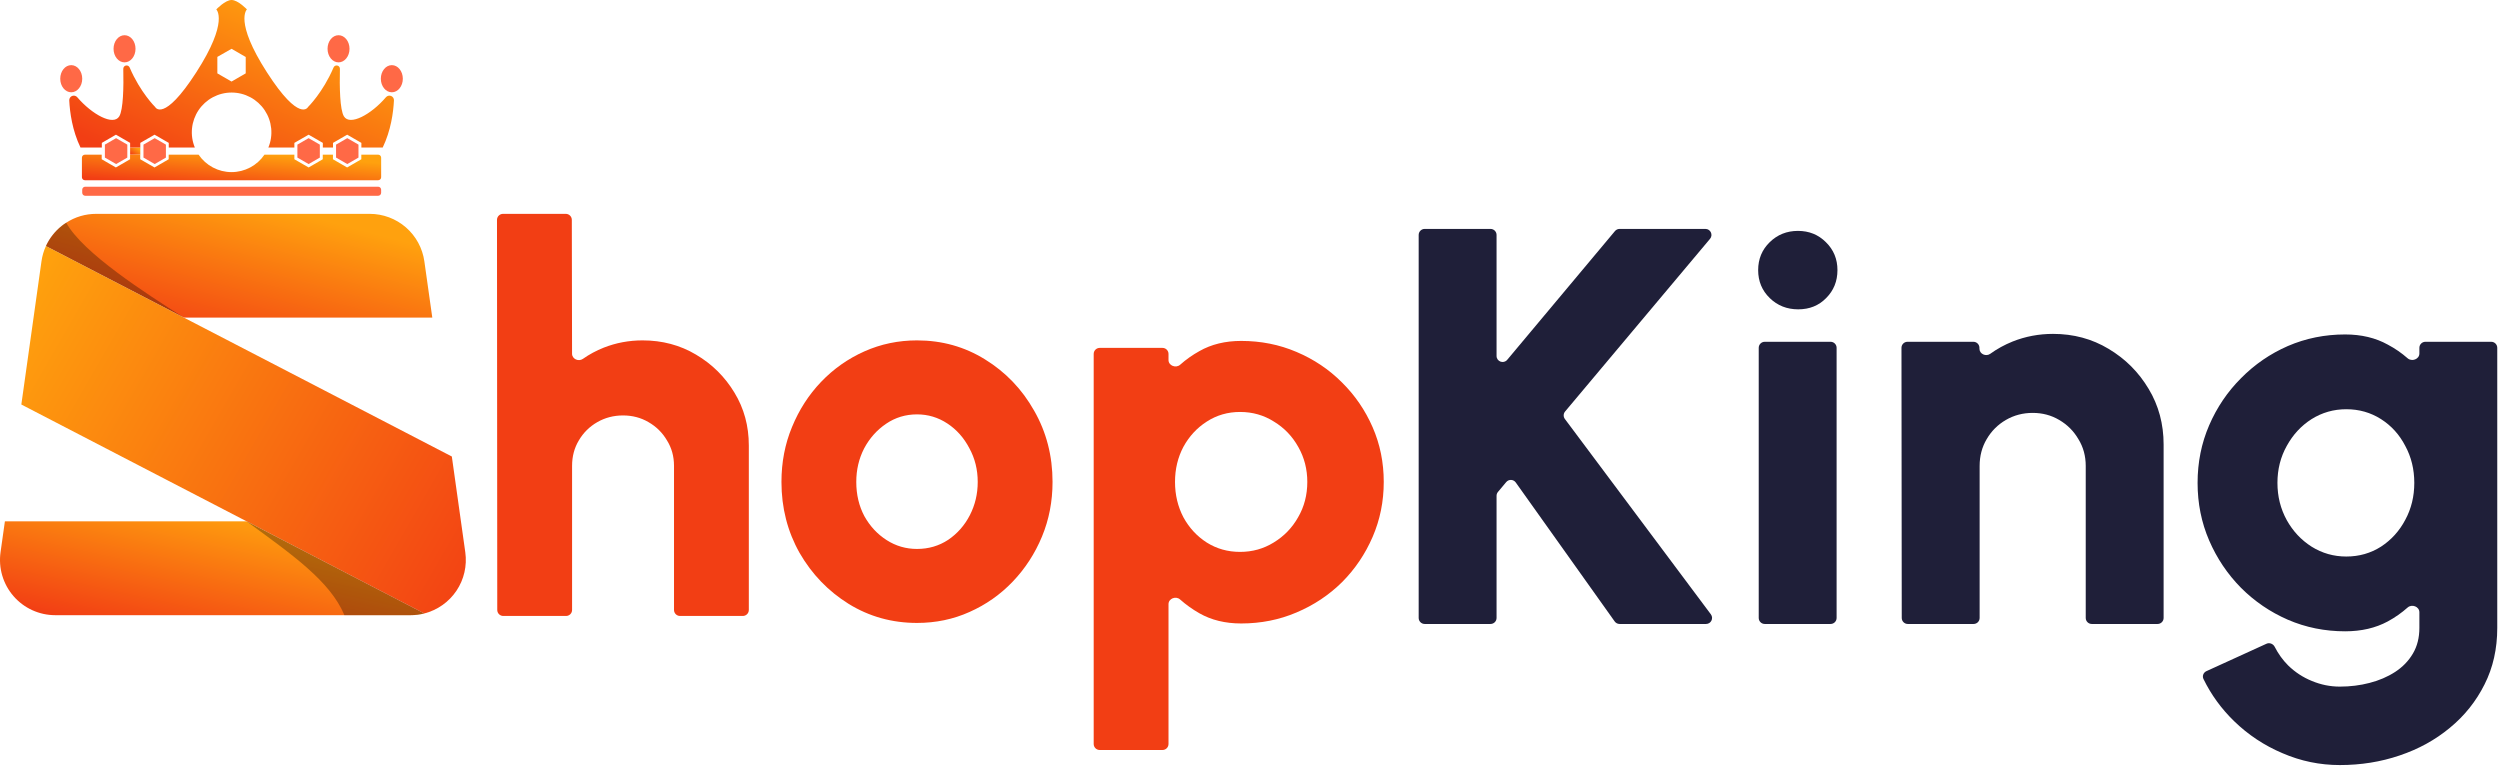
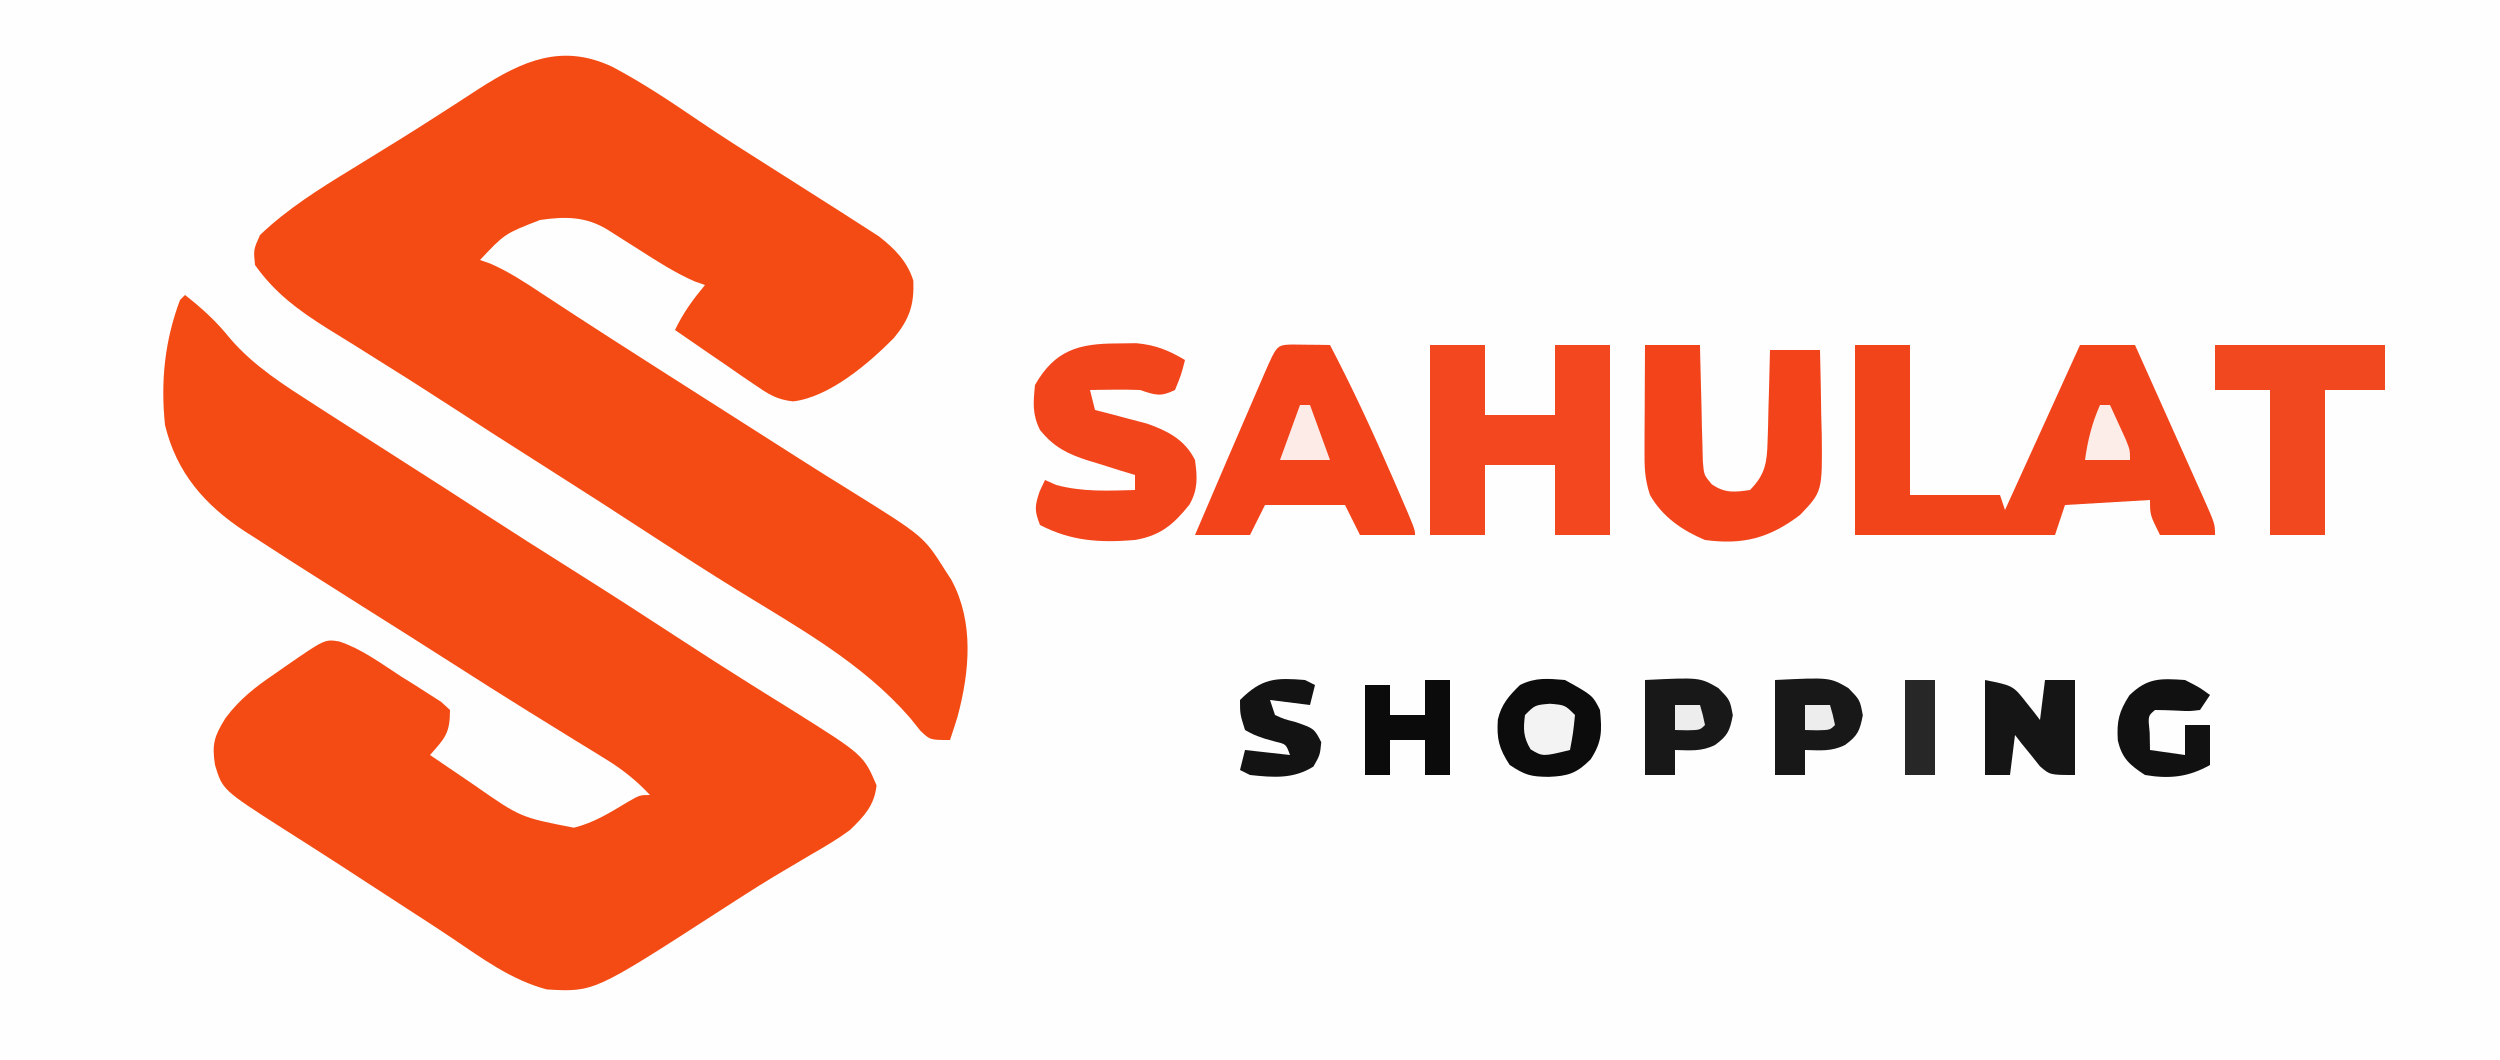
- <svg xmlns="http://www.w3.org/2000/svg" width="830" height="254" viewBox="0 0 830 254" fill="none">
-   <path d="M387.945 247C387.945 248.105 387.05 249 385.945 249H365.105C364.001 249 363.105 248.105 363.105 247V117.5C363.105 116.395 364.001 115.5 365.105 115.5H385.945C387.05 115.5 387.945 116.395 387.945 117.5V119.533C387.945 121.41 390.405 122.341 391.807 121.093C393.755 119.361 395.888 117.853 398.205 116.568C402.165 114.313 406.785 113.186 412.065 113.186C418.605 113.186 424.725 114.402 430.425 116.835C436.185 119.268 441.225 122.65 445.545 126.981C449.865 131.253 453.255 136.207 455.715 141.844C458.175 147.481 459.405 153.533 459.405 160C459.405 166.467 458.175 172.549 455.715 178.245C453.255 183.941 449.865 188.955 445.545 193.286C441.225 197.558 436.185 200.91 430.425 203.343C424.725 205.776 418.605 206.992 412.065 206.992C406.785 206.992 402.165 205.865 398.205 203.61C395.875 202.283 393.732 200.751 391.776 199.014C390.379 197.773 387.945 198.704 387.945 200.572V247ZM411.705 136.771C407.625 136.771 403.935 137.839 400.635 139.975C397.395 142.052 394.815 144.84 392.895 148.341C391.035 151.842 390.105 155.728 390.105 160C390.105 164.272 391.035 168.188 392.895 171.748C394.815 175.249 397.395 178.037 400.635 180.114C403.935 182.191 407.625 183.229 411.705 183.229C415.785 183.229 419.505 182.191 422.865 180.114C426.285 178.037 428.985 175.249 430.965 171.748C433.005 168.247 434.025 164.331 434.025 160C434.025 155.787 433.035 151.931 431.055 148.43C429.075 144.87 426.375 142.052 422.955 139.975C419.595 137.839 415.845 136.771 411.705 136.771Z" fill="#F23E14" />
-   <path d="M304.444 206.814C296.164 206.814 288.604 204.708 281.764 200.495C274.984 196.282 269.554 190.646 265.474 183.585C261.454 176.465 259.444 168.603 259.444 160C259.444 153.473 260.614 147.392 262.954 141.755C265.294 136.059 268.504 131.075 272.584 126.803C276.724 122.472 281.524 119.09 286.984 116.657C292.444 114.224 298.264 113.008 304.444 113.008C312.724 113.008 320.254 115.114 327.034 119.327C333.874 123.54 339.304 129.206 343.324 136.326C347.404 143.446 349.444 151.337 349.444 160C349.444 166.467 348.274 172.519 345.934 178.156C343.594 183.793 340.354 188.777 336.214 193.108C332.134 197.38 327.364 200.732 321.904 203.165C316.504 205.598 310.684 206.814 304.444 206.814ZM304.444 182.25C308.284 182.25 311.734 181.241 314.794 179.224C317.854 177.147 320.254 174.418 321.994 171.036C323.734 167.654 324.604 163.975 324.604 160C324.604 155.906 323.674 152.168 321.814 148.786C320.014 145.345 317.584 142.615 314.524 140.598C311.464 138.581 308.104 137.572 304.444 137.572C300.664 137.572 297.244 138.61 294.184 140.687C291.124 142.764 288.694 145.493 286.894 148.875C285.154 152.257 284.284 155.965 284.284 160C284.284 164.213 285.184 168.01 286.984 171.392C288.844 174.715 291.304 177.355 294.364 179.313C297.424 181.271 300.784 182.25 304.444 182.25Z" fill="#F23E14" />
-   <path d="M248.61 147.896V202.5C248.61 203.605 247.715 204.5 246.61 204.5H225.77C224.665 204.5 223.77 203.605 223.77 202.5V154.66C223.77 151.515 222.99 148.697 221.43 146.205C219.93 143.654 217.89 141.636 215.31 140.153C212.79 138.67 209.97 137.928 206.85 137.928C203.73 137.928 200.88 138.67 198.3 140.153C195.72 141.636 193.68 143.654 192.18 146.205C190.68 148.697 189.93 151.515 189.93 154.66V202.5C189.93 203.605 189.035 204.5 187.93 204.5H167.089C165.985 204.5 165.089 203.605 165.089 202.501L165.001 73.001C165.001 71.896 165.896 71 167.001 71H187.844C188.947 71 189.842 71.893 189.844 72.996L189.922 117.441C189.925 119.196 192.085 120.155 193.52 119.145C195.634 117.657 197.947 116.412 200.46 115.411C204.54 113.809 208.83 113.008 213.33 113.008C219.87 113.008 225.78 114.58 231.06 117.725C236.4 120.87 240.66 125.082 243.84 130.363C247.02 135.584 248.61 141.429 248.61 147.896Z" fill="#F23E14" />
-   <path d="M803.234 115.474C803.234 114.369 804.129 113.474 805.234 113.474H827.09C828.195 113.474 829.09 114.369 829.09 115.474V208.47C829.09 215.402 827.685 221.648 824.875 227.206C822.064 232.827 818.223 237.637 813.352 241.634C808.542 245.631 802.984 248.691 796.676 250.815C790.43 252.938 783.81 254 776.815 254C770.194 254 763.855 252.688 757.797 250.065C751.739 247.505 746.367 243.945 741.683 239.385C737.476 235.29 734.1 230.641 731.556 225.438C731.075 224.454 731.524 223.281 732.52 222.826L752.455 213.729C753.481 213.26 754.685 213.738 755.199 214.743C756.394 217.081 757.884 219.143 759.671 220.93C761.981 223.178 764.605 224.895 767.54 226.082C770.538 227.331 773.629 227.956 776.815 227.956C780.25 227.956 783.529 227.55 786.652 226.738C789.837 225.926 792.679 224.708 795.177 223.084C797.675 221.46 799.642 219.431 801.079 216.995C802.515 214.559 803.234 211.717 803.234 208.47V203.265C803.234 201.379 800.742 200.444 799.332 201.697C797.349 203.461 795.152 205 792.741 206.315C788.681 208.501 783.966 209.594 778.595 209.594C771.849 209.594 765.51 208.313 759.577 205.753C753.706 203.192 748.522 199.663 744.025 195.166C739.528 190.607 736 185.361 733.439 179.427C730.878 173.494 729.598 167.124 729.598 160.316C729.598 153.508 730.878 147.138 733.439 141.204C736 135.271 739.528 130.056 744.025 125.559C748.522 121 753.706 117.44 759.577 114.879C765.51 112.318 771.849 111.038 778.595 111.038C783.966 111.038 788.681 112.162 792.741 114.411C795.148 115.687 797.342 117.198 799.323 118.943C800.739 120.19 803.234 119.253 803.234 117.367V115.474ZM778.969 184.767C783.216 184.767 787.058 183.674 790.493 181.488C793.928 179.24 796.613 176.273 798.549 172.588C800.548 168.904 801.547 164.813 801.547 160.316C801.547 155.819 800.548 151.728 798.549 148.043C796.613 144.296 793.928 141.329 790.493 139.143C787.058 136.957 783.216 135.864 778.969 135.864C774.785 135.864 770.944 136.957 767.446 139.143C764.011 141.329 761.263 144.296 759.202 148.043C757.141 151.728 756.111 155.819 756.111 160.316C756.111 164.813 757.141 168.935 759.202 172.682C761.263 176.367 764.011 179.303 767.446 181.488C770.944 183.674 774.785 184.767 778.969 184.767Z" fill="#1F1F39" />
-   <path d="M718.32 147.575V205.158C718.32 206.262 717.425 207.158 716.32 207.158H694.464C693.359 207.158 692.464 206.262 692.464 205.158V154.695C692.464 151.385 691.652 148.418 690.028 145.795C688.466 143.109 686.343 140.986 683.657 139.424C681.034 137.863 678.099 137.082 674.851 137.082C671.603 137.082 668.637 137.863 665.951 139.424C663.265 140.986 661.142 143.109 659.58 145.795C658.019 148.418 657.238 151.385 657.238 154.695V205.158C657.238 206.262 656.343 207.158 655.238 207.158H633.38C632.276 207.158 631.381 206.264 631.38 205.16L631.29 115.476C631.289 114.37 632.184 113.474 633.29 113.474H655.172C656.266 113.474 657.157 114.353 657.171 115.447L657.176 115.801C657.2 117.55 659.354 118.482 660.771 117.457C663.027 115.826 665.503 114.467 668.199 113.38C672.446 111.694 676.912 110.851 681.596 110.851C688.404 110.851 694.556 112.506 700.052 115.816C705.611 119.126 710.045 123.56 713.355 129.119C716.665 134.615 718.32 140.767 718.32 147.575Z" fill="#1F1F39" />
-   <path d="M583.896 115.474C583.896 114.369 584.792 113.474 585.896 113.474H607.753C608.858 113.474 609.753 114.369 609.753 115.474V205.158C609.753 206.262 608.858 207.158 607.753 207.158H585.896C584.792 207.158 583.896 206.262 583.896 205.158V115.474ZM597.012 102.7C593.265 102.7 590.111 101.451 587.55 98.953C584.989 96.454 583.709 93.363 583.709 89.678C583.709 85.993 584.989 82.901 587.55 80.403C590.111 77.905 593.234 76.656 596.918 76.656C600.603 76.656 603.695 77.905 606.193 80.403C608.754 82.901 610.034 85.993 610.034 89.678C610.034 93.363 608.785 96.454 606.287 98.953C603.851 101.451 600.76 102.7 597.012 102.7Z" fill="#1F1F39" />
-   <path d="M568.01 203.961C568.995 205.28 568.054 207.158 566.408 207.158H537.704C537.057 207.158 536.45 206.845 536.075 206.318L503.228 160.174C502.469 159.108 500.908 159.046 500.066 160.049L497.324 163.318C497.022 163.678 496.857 164.133 496.857 164.603V205.158C496.857 206.262 495.961 207.158 494.857 207.158H473C471.895 207.158 471 206.262 471 205.158V78C471 76.895 471.895 76 473 76H494.857C495.961 76 496.857 76.895 496.857 78V118.179C496.857 120.048 499.191 120.896 500.391 119.463L536.167 76.716C536.547 76.262 537.108 76 537.7 76H566.203C567.902 76 568.827 77.984 567.734 79.286L519.61 136.618C519.013 137.329 518.984 138.357 519.54 139.101L568.01 203.961Z" fill="#1F1F39" />
-   <path d="M140.863 203.67C139.38 204.048 137.855 204.238 136.324 204.238H18.328C15.706 204.237 13.114 203.673 10.728 202.585C8.342 201.497 6.217 199.91 4.497 197.931C2.776 195.952 1.501 193.627 0.756 191.112C0.01 188.598 -0.187 185.953 0.178 183.356L1.627 173.073H81.848L140.863 203.67Z" fill="url(#paint0_linear_3124_586)" />
-   <path d="M134.762 75.492C138.097 78.391 140.273 82.396 140.889 86.771L143.521 105.435H61.049L15.248 81.69C16.448 79.074 18.248 76.778 20.501 74.987C20.974 74.609 21.469 74.258 21.982 73.937C24.938 72.015 28.388 70.995 31.914 71H36.843H54.806H99.84H117.812H122.738C127.157 70.999 131.427 72.594 134.762 75.492Z" fill="url(#paint1_linear_3124_586)" />
-   <path d="M140.863 203.67L81.863 173.073L55.71 159.515L7.083 134.301L13.767 86.771C14.01 85.016 14.509 83.307 15.248 81.696L61.049 105.442L95.941 123.522L150.008 151.56L154.477 183.353C155.106 187.821 154.065 192.365 151.553 196.113C149.041 199.862 145.235 202.552 140.863 203.67Z" fill="url(#paint2_linear_3124_586)" />
-   <g style="mix-blend-mode:multiply" opacity="0.3">
-     <path d="M140.863 203.67C139.38 204.048 137.855 204.238 136.324 204.238H114.342C109.603 192.936 97.08 184.209 81.851 173.073L140.863 203.67Z" fill="black" />
-   </g>
-   <g style="mix-blend-mode:multiply" opacity="0.3">
-     <path d="M61.049 105.436L15.248 81.69C16.448 79.074 18.248 76.778 20.501 74.987C20.974 74.609 21.469 74.258 21.982 73.937C27.527 84.005 48.307 97.331 61.049 105.436Z" fill="black" />
-   </g>
-   <path d="M46.582 48.989H43.203V51.347H46.582V48.989Z" fill="url(#paint3_linear_3124_586)" />
-   <path d="M38.494 44.715L43.203 47.435V48.989H46.582V47.435L51.316 44.715L56.025 47.435V48.989H64.689C63.858 46.982 63.535 44.801 63.748 42.639C63.961 40.478 64.704 38.402 65.91 36.596C67.117 34.79 68.751 33.309 70.667 32.285C72.582 31.262 74.721 30.726 76.893 30.726C79.065 30.726 81.204 31.262 83.12 32.285C85.035 33.309 86.669 34.79 87.876 36.596C89.083 38.402 89.826 40.478 90.039 42.639C90.252 44.801 89.928 46.982 89.097 48.989H97.731V47.435L102.466 44.715L107.179 47.435V48.989H110.557V47.435L115.266 44.715L119.979 47.435V48.989H127.055C129.788 43.312 130.593 37.325 130.791 33.326C130.805 33.012 130.72 32.702 130.549 32.438C130.378 32.175 130.129 31.971 129.837 31.855C129.545 31.74 129.224 31.718 128.919 31.794C128.614 31.869 128.34 32.038 128.135 32.276C123.224 38.031 116.127 41.874 114.177 38.62C112.83 36.378 112.709 28.837 112.851 22.842C112.855 22.586 112.769 22.337 112.609 22.138C112.448 21.939 112.224 21.802 111.973 21.751C111.723 21.7 111.462 21.738 111.237 21.859C111.011 21.979 110.835 22.175 110.738 22.411C107.205 30.705 102.272 35.517 102.272 35.517C102.272 35.517 99.539 40.979 88.615 24.004C77.692 7.029 81.978 3.125 81.978 3.125C81.978 3.125 79.022 0 76.891 0C74.76 0 71.804 3.125 71.804 3.125C71.804 3.125 76.108 7.029 65.167 24.004C54.226 40.979 51.51 35.517 51.51 35.517C51.51 35.517 46.582 30.705 43.044 22.411C42.947 22.175 42.771 21.979 42.545 21.859C42.32 21.738 42.059 21.7 41.809 21.751C41.559 21.802 41.334 21.939 41.173 22.138C41.013 22.337 40.927 22.586 40.931 22.842C41.073 28.837 40.931 36.378 39.605 38.62C37.655 41.874 30.566 38.031 25.647 32.276C25.442 32.038 25.168 31.869 24.863 31.794C24.558 31.718 24.237 31.74 23.945 31.855C23.653 31.971 23.404 32.175 23.233 32.438C23.062 32.702 22.977 33.012 22.991 33.326C23.189 37.325 23.994 43.312 26.727 48.989H33.807V47.435L38.494 44.715ZM72.161 18.89L76.87 16.201L81.578 18.916V24.357L76.87 27.077L72.161 24.357V18.89Z" fill="url(#paint4_linear_3124_586)" />
-   <path d="M115.245 55.596L110.536 52.875V51.347H107.157V52.875L102.466 55.596L97.731 52.875V51.347H87.802C86.591 53.132 84.961 54.592 83.055 55.602C81.15 56.611 79.026 57.139 76.87 57.139C74.713 57.139 72.589 56.611 70.684 55.602C68.778 54.592 67.148 53.132 65.937 51.347H56.003V52.875L51.295 55.596L46.56 52.875V51.347H43.182V52.875L38.473 55.596L33.764 52.875V51.347H28.196C27.644 51.347 27.196 51.795 27.196 52.347V58.839C27.196 59.392 27.644 59.839 28.196 59.839H125.543C126.095 59.839 126.543 59.392 126.543 58.839V52.347C126.543 51.795 126.095 51.347 125.543 51.347H119.958V52.875L115.245 55.596Z" fill="url(#paint5_linear_3124_586)" />
-   <path d="M44.994 16.201C44.994 18.688 43.362 20.707 41.348 20.707C39.334 20.707 37.698 18.688 37.698 16.201C37.698 13.713 39.334 11.69 41.348 11.69C43.362 11.69 44.994 13.696 44.994 16.201Z" fill="#FF6946" />
-   <path d="M27.3 26.134C27.3 28.622 25.664 30.641 23.65 30.641C21.636 30.641 20 28.622 20 26.134C20 23.646 21.636 21.624 23.65 21.624C25.664 21.624 27.3 23.642 27.3 26.134Z" fill="#FF6946" />
-   <path d="M108.746 16.201C108.746 18.688 110.377 20.707 112.391 20.707C114.405 20.707 116.041 18.688 116.041 16.201C116.041 13.713 114.41 11.69 112.391 11.69C110.373 11.69 108.746 13.696 108.746 16.201Z" fill="#FF6946" />
-   <path d="M126.439 26.134C126.439 28.622 128.075 30.641 130.089 30.641C132.104 30.641 133.739 28.622 133.739 26.134C133.739 23.646 132.104 21.624 130.089 21.624C128.075 21.624 126.439 23.642 126.439 26.134Z" fill="#FF6946" />
-   <path d="M34.823 48.016V52.316L38.546 54.468L42.269 52.316V48.016L38.546 45.868L34.823 48.016Z" fill="#FF6946" />
-   <path d="M47.632 48.016V52.316L51.359 54.468L55.082 52.316V48.016L51.359 45.868L47.632 48.016Z" fill="#FF6946" />
-   <path d="M98.734 48.016V52.316L102.457 54.468L106.184 52.316V48.016L102.457 45.868L98.734 48.016Z" fill="#FF6946" />
-   <path d="M111.569 48.016V52.316L115.292 54.468L119.015 52.316V48.016L115.292 45.868L111.569 48.016Z" fill="#FF6946" />
-   <path d="M125.539 61.987H28.295C27.743 61.987 27.295 62.435 27.295 62.987V64C27.295 64.552 27.743 65 28.295 65H125.539C126.091 65 126.539 64.552 126.539 64V62.987C126.539 62.435 126.091 61.987 125.539 61.987Z" fill="#FF6946" />
-   <defs>
-     <linearGradient id="paint0_linear_3124_586" x1="108.27" y1="176.488" x2="98.411" y2="221.936" gradientUnits="userSpaceOnUse">
-       <stop stop-color="#FFA10E" />
-       <stop offset="1" stop-color="#F23E14" />
-     </linearGradient>
-     <linearGradient id="paint1_linear_3124_586" x1="113.841" y1="74.773" x2="100.898" y2="123.947" gradientUnits="userSpaceOnUse">
-       <stop stop-color="#FFA10E" />
-       <stop offset="1" stop-color="#F23E14" />
-     </linearGradient>
-     <linearGradient id="paint2_linear_3124_586" x1="2.94" y1="99.441" x2="166.414" y2="193.481" gradientUnits="userSpaceOnUse">
-       <stop stop-color="#FFA30D" />
-       <stop offset="1" stop-color="#F23E14" />
-     </linearGradient>
-     <linearGradient id="paint3_linear_3124_586" x1="45.8" y1="49.247" x2="44.121" y2="51.7" gradientUnits="userSpaceOnUse">
-       <stop stop-color="#FFA10E" />
-       <stop offset="1" stop-color="#F23E14" />
-     </linearGradient>
-     <linearGradient id="paint4_linear_3124_586" x1="105.848" y1="5.368" x2="78.04" y2="67.78" gradientUnits="userSpaceOnUse">
-       <stop stop-color="#FFA10E" />
-       <stop offset="1" stop-color="#F23E14" />
-     </linearGradient>
-     <linearGradient id="paint5_linear_3124_586" x1="103.555" y1="52.278" x2="102.476" y2="65.154" gradientUnits="userSpaceOnUse">
-       <stop stop-color="#FFA10E" />
-       <stop offset="1" stop-color="#F23E14" />
-     </linearGradient>
-   </defs>
+ <svg xmlns="http://www.w3.org/2000/svg" version="1.1" width="500" height="212">
+   <path d="M0 0 C165 0 330 0 500 0 C500 69.96 500 139.92 500 212 C335 212 170 212 0 212 C0 142.04 0 72.08 0 0 Z " fill="#FEFEFE" transform="translate(0,0)" />
+   <path d="M0 0 C3.46 2.7 6.32 5.322 9.062 8.75 C13.874 14.314 19.872 18.053 26 22 C26.912 22.589 27.825 23.178 28.765 23.784 C34.112 27.228 39.47 30.655 44.836 34.07 C49.865 37.272 54.876 40.5 59.875 43.75 C65.658 47.505 71.476 51.203 77.312 54.875 C84.681 59.511 91.996 64.224 99.281 68.99 C103.786 71.931 108.311 74.833 112.871 77.688 C113.852 78.303 114.832 78.919 115.843 79.553 C117.722 80.731 119.605 81.903 121.491 83.068 C135.711 91.992 135.711 91.992 138.312 98.062 C137.883 102.098 135.82 104.267 133 107 C130.468 108.872 127.791 110.433 125.062 112 C123.456 112.949 121.85 113.901 120.246 114.855 C119.398 115.359 118.549 115.862 117.675 116.38 C113.896 118.668 110.192 121.067 106.484 123.466 C81.769 139.428 81.769 139.428 72.367 138.891 C65.315 137.025 59.433 132.691 53.446 128.647 C50.981 126.988 48.494 125.37 45.996 123.762 C42.63 121.595 39.273 119.414 35.926 117.219 C32.685 115.095 29.433 112.991 26.168 110.906 C25.402 110.416 24.635 109.925 23.846 109.42 C22.417 108.507 20.987 107.596 19.554 106.689 C7.504 98.964 7.504 98.964 6 94 C5.352 89.834 5.838 88.261 8.086 84.633 C10.903 80.836 14.168 78.31 18.062 75.688 C18.674 75.259 19.286 74.83 19.916 74.389 C27.933 68.833 27.933 68.833 30.816 69.285 C35.362 70.773 39.255 73.736 43.25 76.312 C44.186 76.895 45.122 77.477 46.086 78.076 C46.97 78.645 47.855 79.214 48.766 79.801 C49.578 80.318 50.39 80.835 51.228 81.368 C51.812 81.907 52.397 82.445 53 83 C53 87.681 52.004 88.621 49 92 C51.329 93.589 53.663 95.171 56 96.75 C56.973 97.415 56.973 97.415 57.965 98.094 C67.11 104.474 67.11 104.474 77.777 106.539 C81.782 105.568 85.173 103.422 88.68 101.312 C91 100 91 100 93 100 C90.257 97.087 87.539 94.911 84.133 92.82 C83.176 92.228 82.219 91.636 81.233 91.027 C80.207 90.399 79.182 89.772 78.125 89.125 C75.946 87.778 73.768 86.43 71.59 85.082 C69.936 84.06 69.936 84.06 68.25 83.018 C63.371 79.988 58.527 76.904 53.688 73.812 C47.678 69.976 41.661 66.153 35.621 62.365 C31.738 59.925 27.867 57.466 24 55 C23.184 54.481 22.368 53.963 21.527 53.428 C19.072 51.861 16.628 50.277 14.188 48.688 C13.085 47.986 13.085 47.986 11.96 47.271 C3.906 41.973 -1.705 35.518 -4 26 C-4.896 17.321 -4.068 9.186 -1 1 C-0.67 0.67 -0.34 0.34 0 0 Z " fill="#F34B13" transform="translate(37,59)" />
+   <path d="M0 0 C5.992 3.181 11.573 6.895 17.168 10.711 C22.267 14.173 27.479 17.455 32.688 20.75 C35.47 22.517 38.251 24.286 41.032 26.055 C42.55 27.021 44.069 27.986 45.589 28.949 C47.274 30.019 48.95 31.103 50.625 32.188 C51.494 32.746 52.363 33.304 53.258 33.879 C56.431 36.35 58.949 38.869 60.172 42.766 C60.351 47.606 59.393 50.417 56.312 54.188 C51.291 59.281 43.397 66.045 36.127 66.906 C32.829 66.553 31.144 65.436 28.418 63.562 C27.021 62.615 27.021 62.615 25.596 61.648 C24.636 60.981 23.676 60.313 22.688 59.625 C21.708 58.957 20.729 58.29 19.721 57.602 C17.307 55.953 14.9 54.294 12.5 52.625 C14.114 49.223 16.086 46.522 18.5 43.625 C17.844 43.399 17.188 43.174 16.512 42.941 C12.518 41.196 8.978 38.908 5.312 36.562 C3.882 35.654 2.451 34.747 1.02 33.84 C0.392 33.439 -0.236 33.038 -0.884 32.625 C-5.287 29.901 -9.429 29.876 -14.5 30.625 C-21.554 33.363 -21.554 33.363 -26.5 38.625 C-25.825 38.86 -25.149 39.094 -24.453 39.336 C-20.789 40.935 -17.569 43.048 -14.25 45.25 C-12.728 46.247 -11.206 47.243 -9.684 48.238 C-8.856 48.78 -8.028 49.323 -7.175 49.881 C-2.241 53.097 2.725 56.265 7.688 59.438 C8.75 60.117 9.813 60.797 10.907 61.497 C17.009 65.399 23.116 69.292 29.229 73.176 C31.948 74.904 34.664 76.638 37.379 78.371 C40.705 80.492 44.046 82.587 47.402 84.66 C62.24 93.896 62.24 93.896 66.5 100.625 C66.925 101.285 67.351 101.945 67.789 102.625 C72.353 111.069 71.423 121.005 69 130 C68.518 131.548 68.026 133.092 67.5 134.625 C63.5 134.625 63.5 134.625 61.562 132.754 C60.882 131.907 60.201 131.06 59.5 130.188 C49.848 119.094 37.048 112.111 24.664 104.457 C19.185 101.066 13.767 97.591 8.375 94.062 C1.385 89.492 -5.636 84.975 -12.688 80.5 C-19.745 76.02 -26.792 71.526 -33.793 66.958 C-38.131 64.133 -42.504 61.369 -46.898 58.633 C-48.6 57.566 -50.3 56.499 -52 55.43 C-53.644 54.402 -55.296 53.386 -56.948 52.37 C-62.815 48.677 -67.461 45.303 -71.5 39.625 C-71.812 36.562 -71.812 36.562 -70.5 33.625 C-64.956 28.352 -58.76 24.477 -52.25 20.5 C-50.109 19.18 -47.968 17.86 -45.828 16.539 C-44.765 15.885 -43.702 15.23 -42.607 14.556 C-39.715 12.759 -36.845 10.932 -33.984 9.086 C-33.139 8.542 -32.294 7.998 -31.423 7.438 C-29.859 6.429 -28.298 5.415 -26.741 4.394 C-17.927 -1.263 -10.065 -4.75 0 0 Z " fill="#F34B13" transform="translate(122.5,13.375)" />
+   <path d="M0 0 C3.63 0 7.26 0 11 0 C11 9.9 11 19.8 11 30 C16.94 30 22.88 30 29 30 C29.33 30.99 29.66 31.98 30 33 C34.95 22.11 39.9 11.22 45 0 C48.63 0 52.26 0 56 0 C58.283 5.088 60.562 10.179 62.836 15.271 C63.611 17.004 64.387 18.736 65.164 20.468 C66.28 22.954 67.39 25.442 68.5 27.93 C68.85 28.707 69.2 29.484 69.561 30.285 C72 35.772 72 35.772 72 38 C68.37 38 64.74 38 61 38 C59 34 59 34 59 31 C50.585 31.495 50.585 31.495 42 32 C41.34 33.98 40.68 35.96 40 38 C26.8 38 13.6 38 0 38 C0 25.46 0 12.92 0 0 Z " fill="#F2441B" transform="translate(371,69)" />
+   <path d="M0 0 C3.63 0 7.26 0 11 0 C11 4.62 11 9.24 11 14 C15.62 14 20.24 14 25 14 C25 9.38 25 4.76 25 0 C28.63 0 32.26 0 36 0 C36 12.54 36 25.08 36 38 C32.37 38 28.74 38 25 38 C25 33.38 25 28.76 25 24 C20.38 24 15.76 24 11 24 C11 28.62 11 33.24 11 38 C7.37 38 3.74 38 0 38 C0 25.46 0 12.92 0 0 Z " fill="#F2471F" transform="translate(286,69)" />
+   <path d="M0 0 C1.375 0.017 1.375 0.017 2.777 0.035 C3.696 0.044 4.616 0.053 5.562 0.062 C6.273 0.074 6.983 0.086 7.715 0.098 C12.226 8.716 16.277 17.488 20.152 26.41 C20.601 27.443 21.05 28.475 21.513 29.539 C24.715 36.962 24.715 36.962 24.715 38.098 C21.085 38.098 17.455 38.098 13.715 38.098 C12.725 36.118 11.735 34.138 10.715 32.098 C5.435 32.098 0.155 32.098 -5.285 32.098 C-6.275 34.078 -7.265 36.058 -8.285 38.098 C-11.915 38.098 -15.545 38.098 -19.285 38.098 C-14.973 28.005 -10.659 17.913 -6.285 7.848 C-5.85 6.839 -5.85 6.839 -5.406 5.811 C-2.926 0.125 -2.926 0.125 0 0 Z " fill="#F2431A" transform="translate(258.2852,68.90234)" />
+   <path d="M0 0 C3.63 0 7.26 0 11 0 C11.015 0.772 11.029 1.544 11.044 2.339 C11.119 5.831 11.215 9.321 11.312 12.812 C11.335 14.027 11.358 15.242 11.381 16.494 C11.416 17.658 11.452 18.821 11.488 20.02 C11.514 21.093 11.541 22.167 11.568 23.273 C11.789 26.004 11.789 26.004 13.344 27.846 C15.964 29.672 17.909 29.451 21 29 C24.012 25.953 24.4 23.56 24.512 19.359 C24.547 18.289 24.583 17.22 24.619 16.117 C24.642 15.006 24.664 13.895 24.688 12.75 C24.722 11.623 24.756 10.497 24.791 9.336 C24.873 6.557 24.943 3.779 25 1 C28.3 1 31.6 1 35 1 C35.117 5.375 35.187 9.749 35.25 14.125 C35.284 15.363 35.317 16.6 35.352 17.875 C35.475 29.317 35.475 29.317 31 34 C24.843 38.649 19.608 40.013 12 39 C7.448 37.09 3.471 34.361 1 30 C-0.099 26.703 -0.114 24.27 -0.098 20.801 C-0.094 19.592 -0.091 18.384 -0.088 17.139 C-0.08 15.876 -0.071 14.613 -0.062 13.312 C-0.056 11.401 -0.056 11.401 -0.049 9.451 C-0.037 6.301 -0.021 3.15 0 0 Z " fill="#F2431B" transform="translate(329,69)" />
+   <path d="M0 0 C1.286 -0.017 2.573 -0.034 3.898 -0.051 C7.816 0.331 10.255 1.335 13.625 3.312 C12.875 6.25 12.875 6.25 11.625 9.312 C8.718 10.719 7.748 10.353 4.625 9.312 C2.897 9.244 1.167 9.228 -0.562 9.25 C-1.464 9.259 -2.365 9.268 -3.293 9.277 C-4.324 9.295 -4.324 9.295 -5.375 9.312 C-5.045 10.633 -4.715 11.953 -4.375 13.312 C-3.422 13.555 -2.47 13.797 -1.488 14.047 C-0.234 14.382 1.02 14.717 2.312 15.062 C3.554 15.387 4.795 15.712 6.074 16.047 C10.229 17.528 13.598 19.258 15.625 23.312 C16.092 26.713 16.257 29.223 14.496 32.258 C11.345 36.191 8.717 38.448 3.625 39.312 C-3.353 39.891 -9.103 39.564 -15.375 36.312 C-16.506 33.464 -16.45 32.533 -15.438 29.562 C-15.087 28.82 -14.736 28.078 -14.375 27.312 C-13.633 27.642 -12.89 27.973 -12.125 28.312 C-6.863 29.716 -1.789 29.47 3.625 29.312 C3.625 28.323 3.625 27.332 3.625 26.312 C2.589 25.998 1.552 25.683 0.484 25.359 C-0.886 24.928 -2.255 24.495 -3.625 24.062 C-4.307 23.858 -4.989 23.653 -5.691 23.441 C-9.874 22.101 -12.601 20.745 -15.375 17.312 C-16.95 14.163 -16.723 11.792 -16.375 8.312 C-12.416 1.329 -7.625 0.023 0 0 Z " fill="#F2451C" transform="translate(223.375,68.6875)" />
+   <path d="M0 0 C11.22 0 22.44 0 34 0 C34 2.97 34 5.94 34 9 C30.04 9 26.08 9 22 9 C22 18.57 22 28.14 22 38 C18.37 38 14.74 38 11 38 C11 28.43 11 18.86 11 9 C7.37 9 3.74 9 0 9 C0 6.03 0 3.06 0 0 Z " fill="#F24820" transform="translate(443,69)" />
+   <path d="M0 0 C3.63 0 7.26 0 11 0 C11 9.9 11 19.8 11 30 C16.61 30 22.22 30 28 30 C28 32.64 28 35.28 28 38 C18.76 38 9.52 38 0 38 C0 25.46 0 12.92 0 0 Z " fill="#F2441B" transform="translate(371,69)" />
+   <path d="M0 0 C5.538 3.077 5.538 3.077 7 6 C7.394 10.181 7.45 12.309 5.125 15.875 C2.281 18.719 0.611 19.204 -3.312 19.375 C-6.912 19.317 -7.916 19.055 -11.062 17 C-13.223 13.655 -13.677 11.831 -13.434 7.934 C-12.752 4.894 -11.198 3.133 -9 1 C-5.89 -0.555 -3.437 -0.286 0 0 Z " fill="#0C0C0C" transform="translate(313,136)" />
+   <path d="M0 0 C5.625 1.125 5.625 1.125 8.312 4.562 C8.824 5.203 9.336 5.844 9.863 6.504 C10.238 6.998 10.614 7.491 11 8 C11.33 5.36 11.66 2.72 12 0 C13.98 0 15.96 0 18 0 C18 6.27 18 12.54 18 19 C13 19 13 19 10.98 17.25 C10.093 16.136 10.093 16.136 9.188 15 C8.583 14.258 7.978 13.515 7.355 12.75 C6.908 12.172 6.461 11.595 6 11 C5.67 13.64 5.34 16.28 5 19 C3.35 19 1.7 19 0 19 C0 12.73 0 6.46 0 0 Z " fill="#151515" transform="translate(397,136)" />
+   <path d="M0 0 C10.982 -0.536 10.982 -0.536 14.688 1.625 C17 4 17 4 17.562 7.062 C16.963 10.194 16.527 11.153 14 13 C11.291 14.354 8.991 14.065 6 14 C6 15.65 6 17.3 6 19 C4.02 19 2.04 19 0 19 C0 12.73 0 6.46 0 0 Z " fill="#181818" transform="translate(355,136)" />
+   <path d="M0 0 C10.982 -0.536 10.982 -0.536 14.688 1.625 C17 4 17 4 17.562 7.062 C16.963 10.194 16.527 11.153 14 13 C11.291 14.354 8.991 14.065 6 14 C6 15.65 6 17.3 6 19 C4.02 19 2.04 19 0 19 C0 12.73 0 6.46 0 0 Z " fill="#181818" transform="translate(329,136)" />
+   <path d="M0 0 C1.65 0 3.3 0 5 0 C5 6.27 5 12.54 5 19 C3.35 19 1.7 19 0 19 C0 16.69 0 14.38 0 12 C-2.31 12 -4.62 12 -7 12 C-7 14.31 -7 16.62 -7 19 C-8.65 19 -10.3 19 -12 19 C-12 13.06 -12 7.12 -12 1 C-10.35 1 -8.7 1 -7 1 C-7 2.98 -7 4.96 -7 7 C-4.69 7 -2.38 7 0 7 C0 4.69 0 2.38 0 0 Z " fill="#0B0B0B" transform="translate(285,136)" />
+   <path d="M0 0 C2.938 1.5 2.938 1.5 5 3 C4.01 4.485 4.01 4.485 3 6 C0.871 6.258 0.871 6.258 -1.562 6.125 C-3.041 6.054 -4.52 6.006 -6 6 C-7.416 7.184 -7.416 7.184 -7.062 10.562 C-7.042 11.697 -7.021 12.831 -7 14 C-4.69 14.33 -2.38 14.66 0 15 C0 13.02 0 11.04 0 9 C1.65 9 3.3 9 5 9 C5 11.64 5 14.28 5 17 C0.684 19.437 -3.129 19.823 -8 19 C-11.043 17.013 -12.621 15.68 -13.438 12.062 C-13.67 8.223 -13.232 6.363 -11.125 3.062 C-7.509 -0.447 -4.976 -0.337 0 0 Z " fill="#111111" transform="translate(437,136)" />
+   <path d="M0 0 C0.66 0.33 1.32 0.66 2 1 C1.67 2.32 1.34 3.64 1 5 C-1.64 4.67 -4.28 4.34 -7 4 C-6.67 4.99 -6.34 5.98 -6 7 C-4.156 7.835 -4.156 7.835 -2 8.375 C1.844 9.695 1.844 9.695 3.25 12.438 C3 15 3 15 1.688 17.312 C-2.352 19.849 -6.344 19.495 -11 19 C-11.66 18.67 -12.32 18.34 -13 18 C-12.67 16.68 -12.34 15.36 -12 14 C-9.03 14.33 -6.06 14.66 -3 15 C-3.792 12.838 -3.792 12.838 -5.812 12.359 C-6.534 12.158 -7.256 11.957 -8 11.75 C-10.188 10.996 -10.188 10.996 -12 10 C-13 6.812 -13 6.812 -13 4 C-8.62 -0.38 -5.908 -0.484 0 0 Z " fill="#131313" transform="translate(261,136)" />
+   <path d="M0 0 C1.98 0 3.96 0 6 0 C6 6.27 6 12.54 6 19 C4.02 19 2.04 19 0 19 C0 12.73 0 6.46 0 0 Z " fill="#272727" transform="translate(381,136)" />
+   <path d="M0 0 C3 0.25 3 0.25 5 2.25 C4.625 5.875 4.625 5.875 4 9.25 C-1.447 10.582 -1.447 10.582 -3.875 9.125 C-5.357 6.655 -5.363 5.084 -5 2.25 C-3 0.25 -3 0.25 0 0 Z " fill="#F3F3F3" transform="translate(310,140.75)" />
+   <path d="M0 0 C0.66 0 1.32 0 2 0 C3.32 3.63 4.64 7.26 6 11 C2.7 11 -0.6 11 -4 11 C-2.68 7.37 -1.36 3.74 0 0 Z " fill="#FDEBE7" transform="translate(260,81)" />
+   <path d="M0 0 C0.66 0 1.32 0 2 0 C2.671 1.456 3.337 2.915 4 4.375 C4.557 5.593 4.557 5.593 5.125 6.836 C6 9 6 9 6 11 C3.03 11 0.06 11 -3 11 C-2.449 7.051 -1.611 3.651 0 0 Z " fill="#FDEDE9" transform="translate(420,81)" />
+   <path d="M0 0 C1.65 0 3.3 0 5 0 C5.562 1.938 5.562 1.938 6 4 C5 5 5 5 2.438 5.062 C1.231 5.032 1.231 5.032 0 5 C0 3.35 0 1.7 0 0 Z " fill="#EDEDED" transform="translate(361,141)" />
+   <path d="M0 0 C1.65 0 3.3 0 5 0 C5.562 1.938 5.562 1.938 6 4 C5 5 5 5 2.438 5.062 C1.231 5.032 1.231 5.032 0 5 C0 3.35 0 1.7 0 0 Z " fill="#EDEDED" transform="translate(335,141)" />
</svg>
